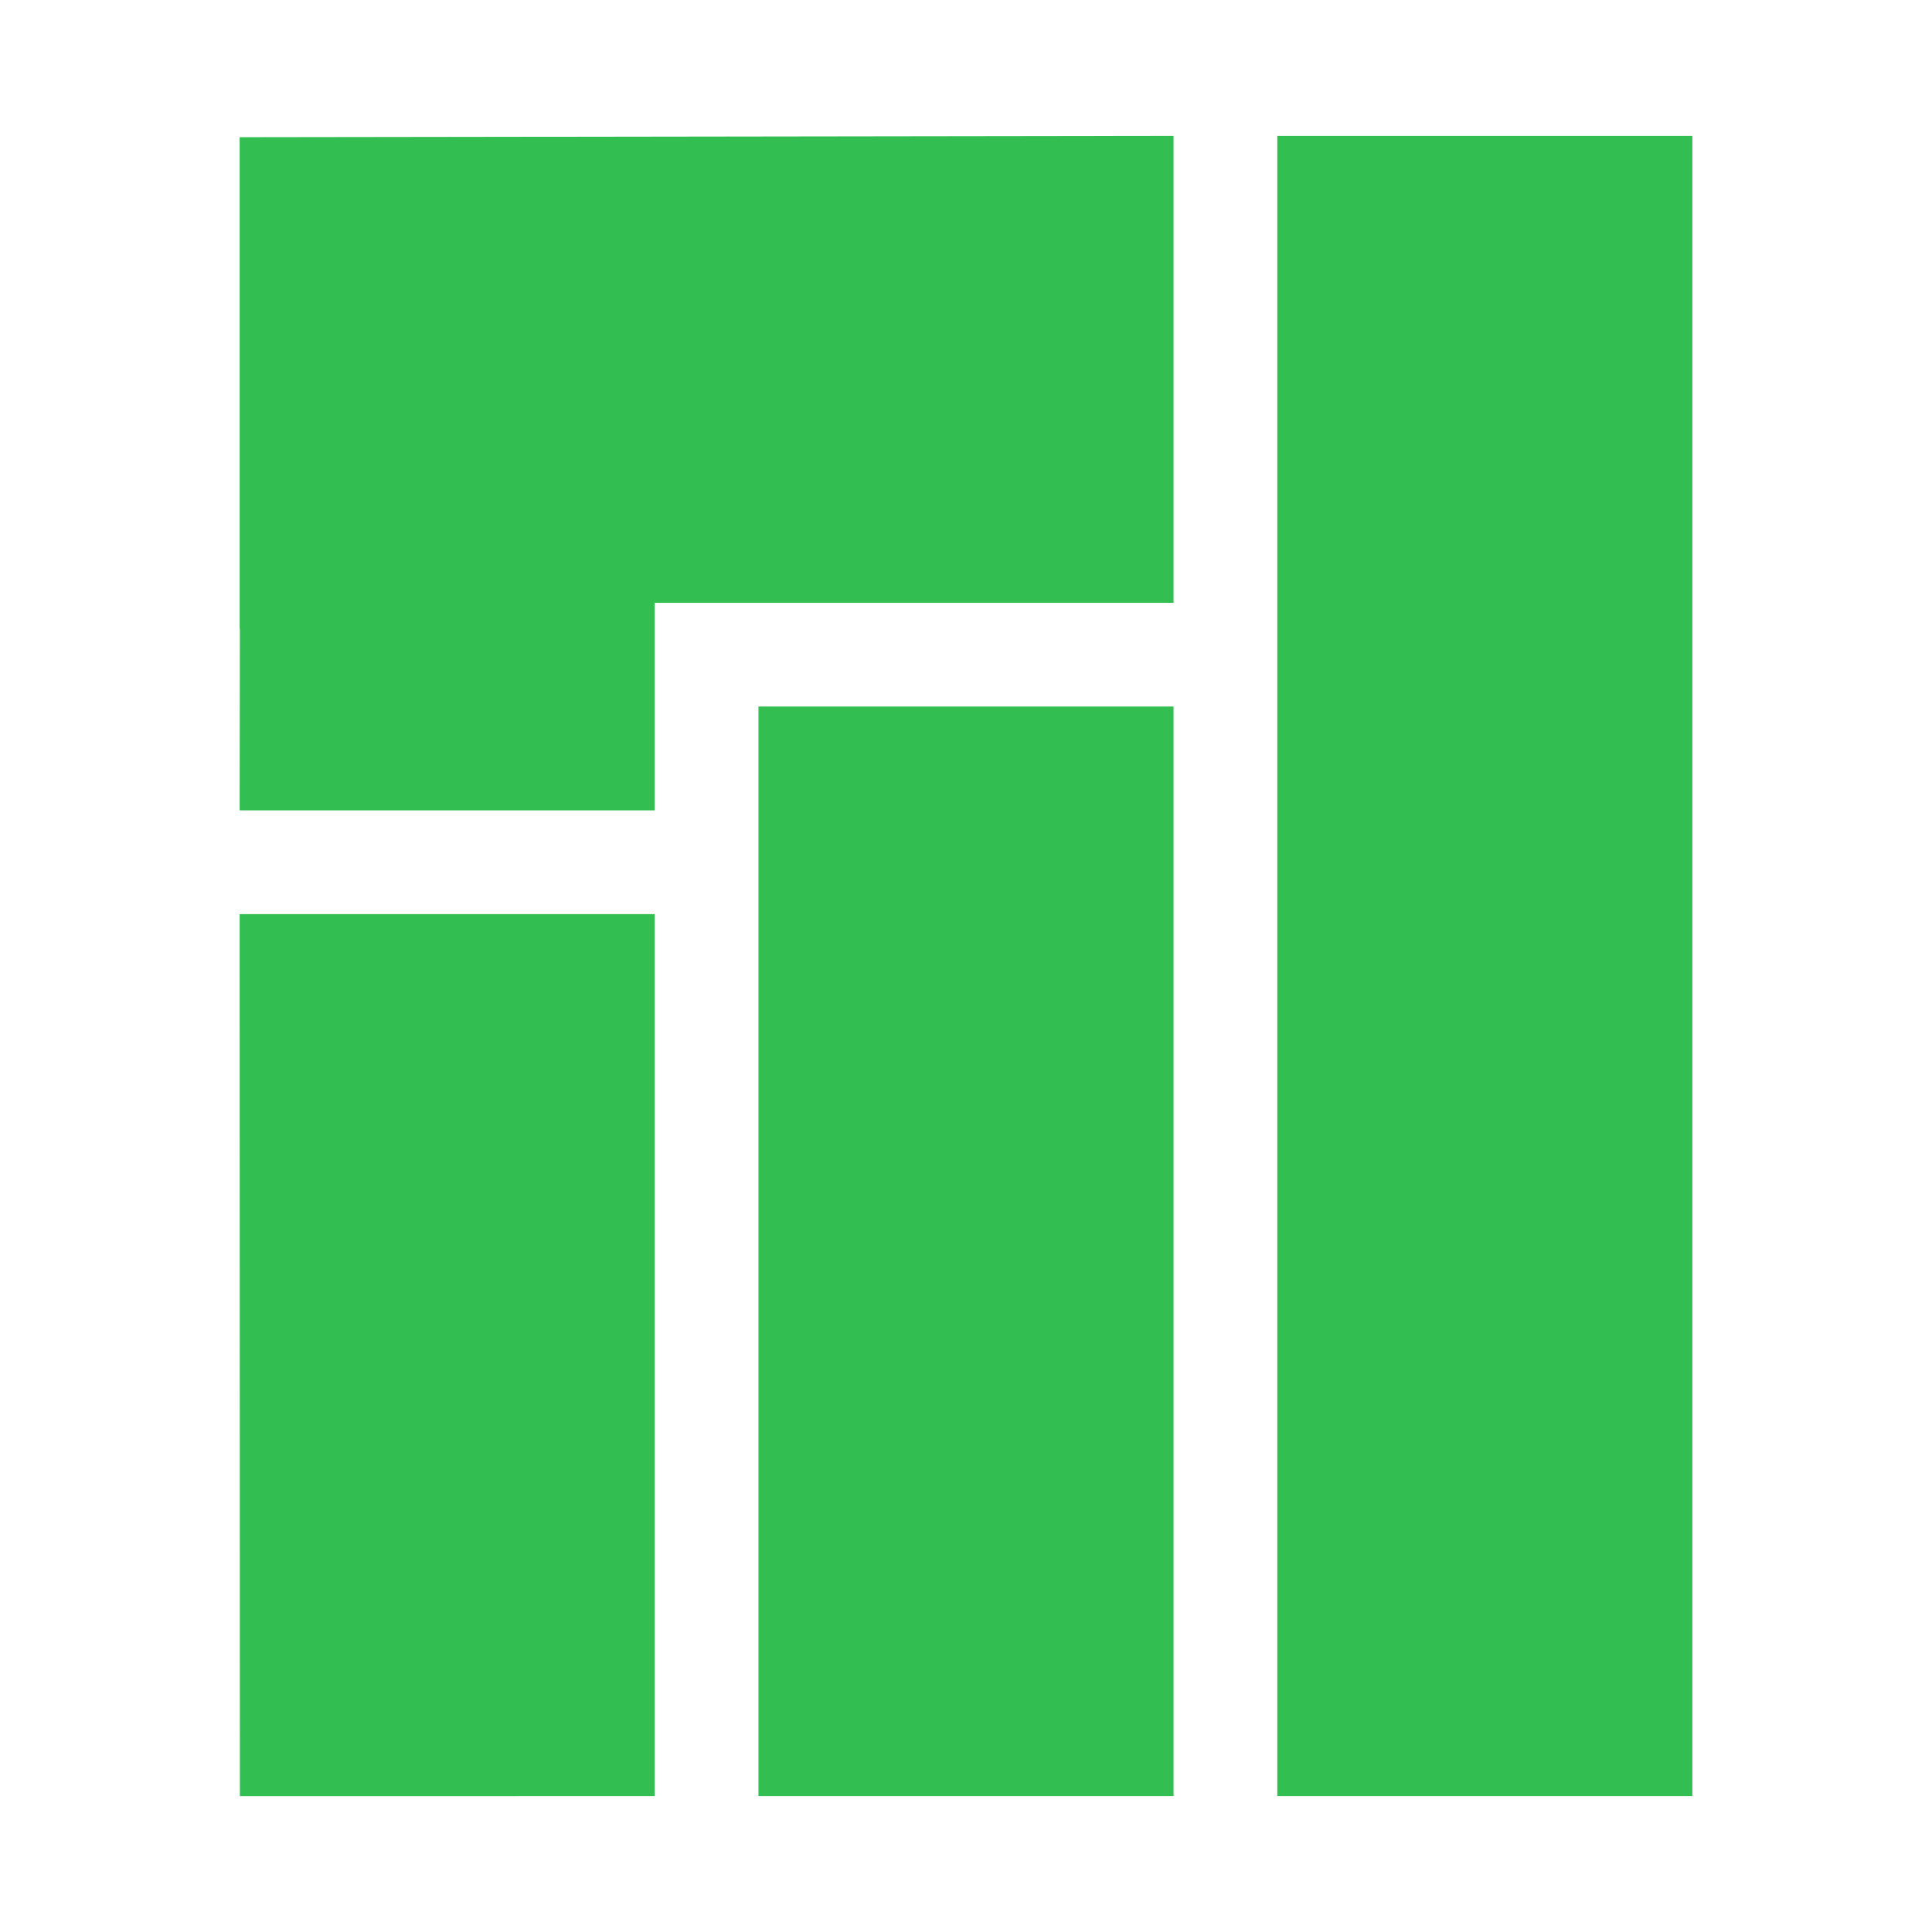
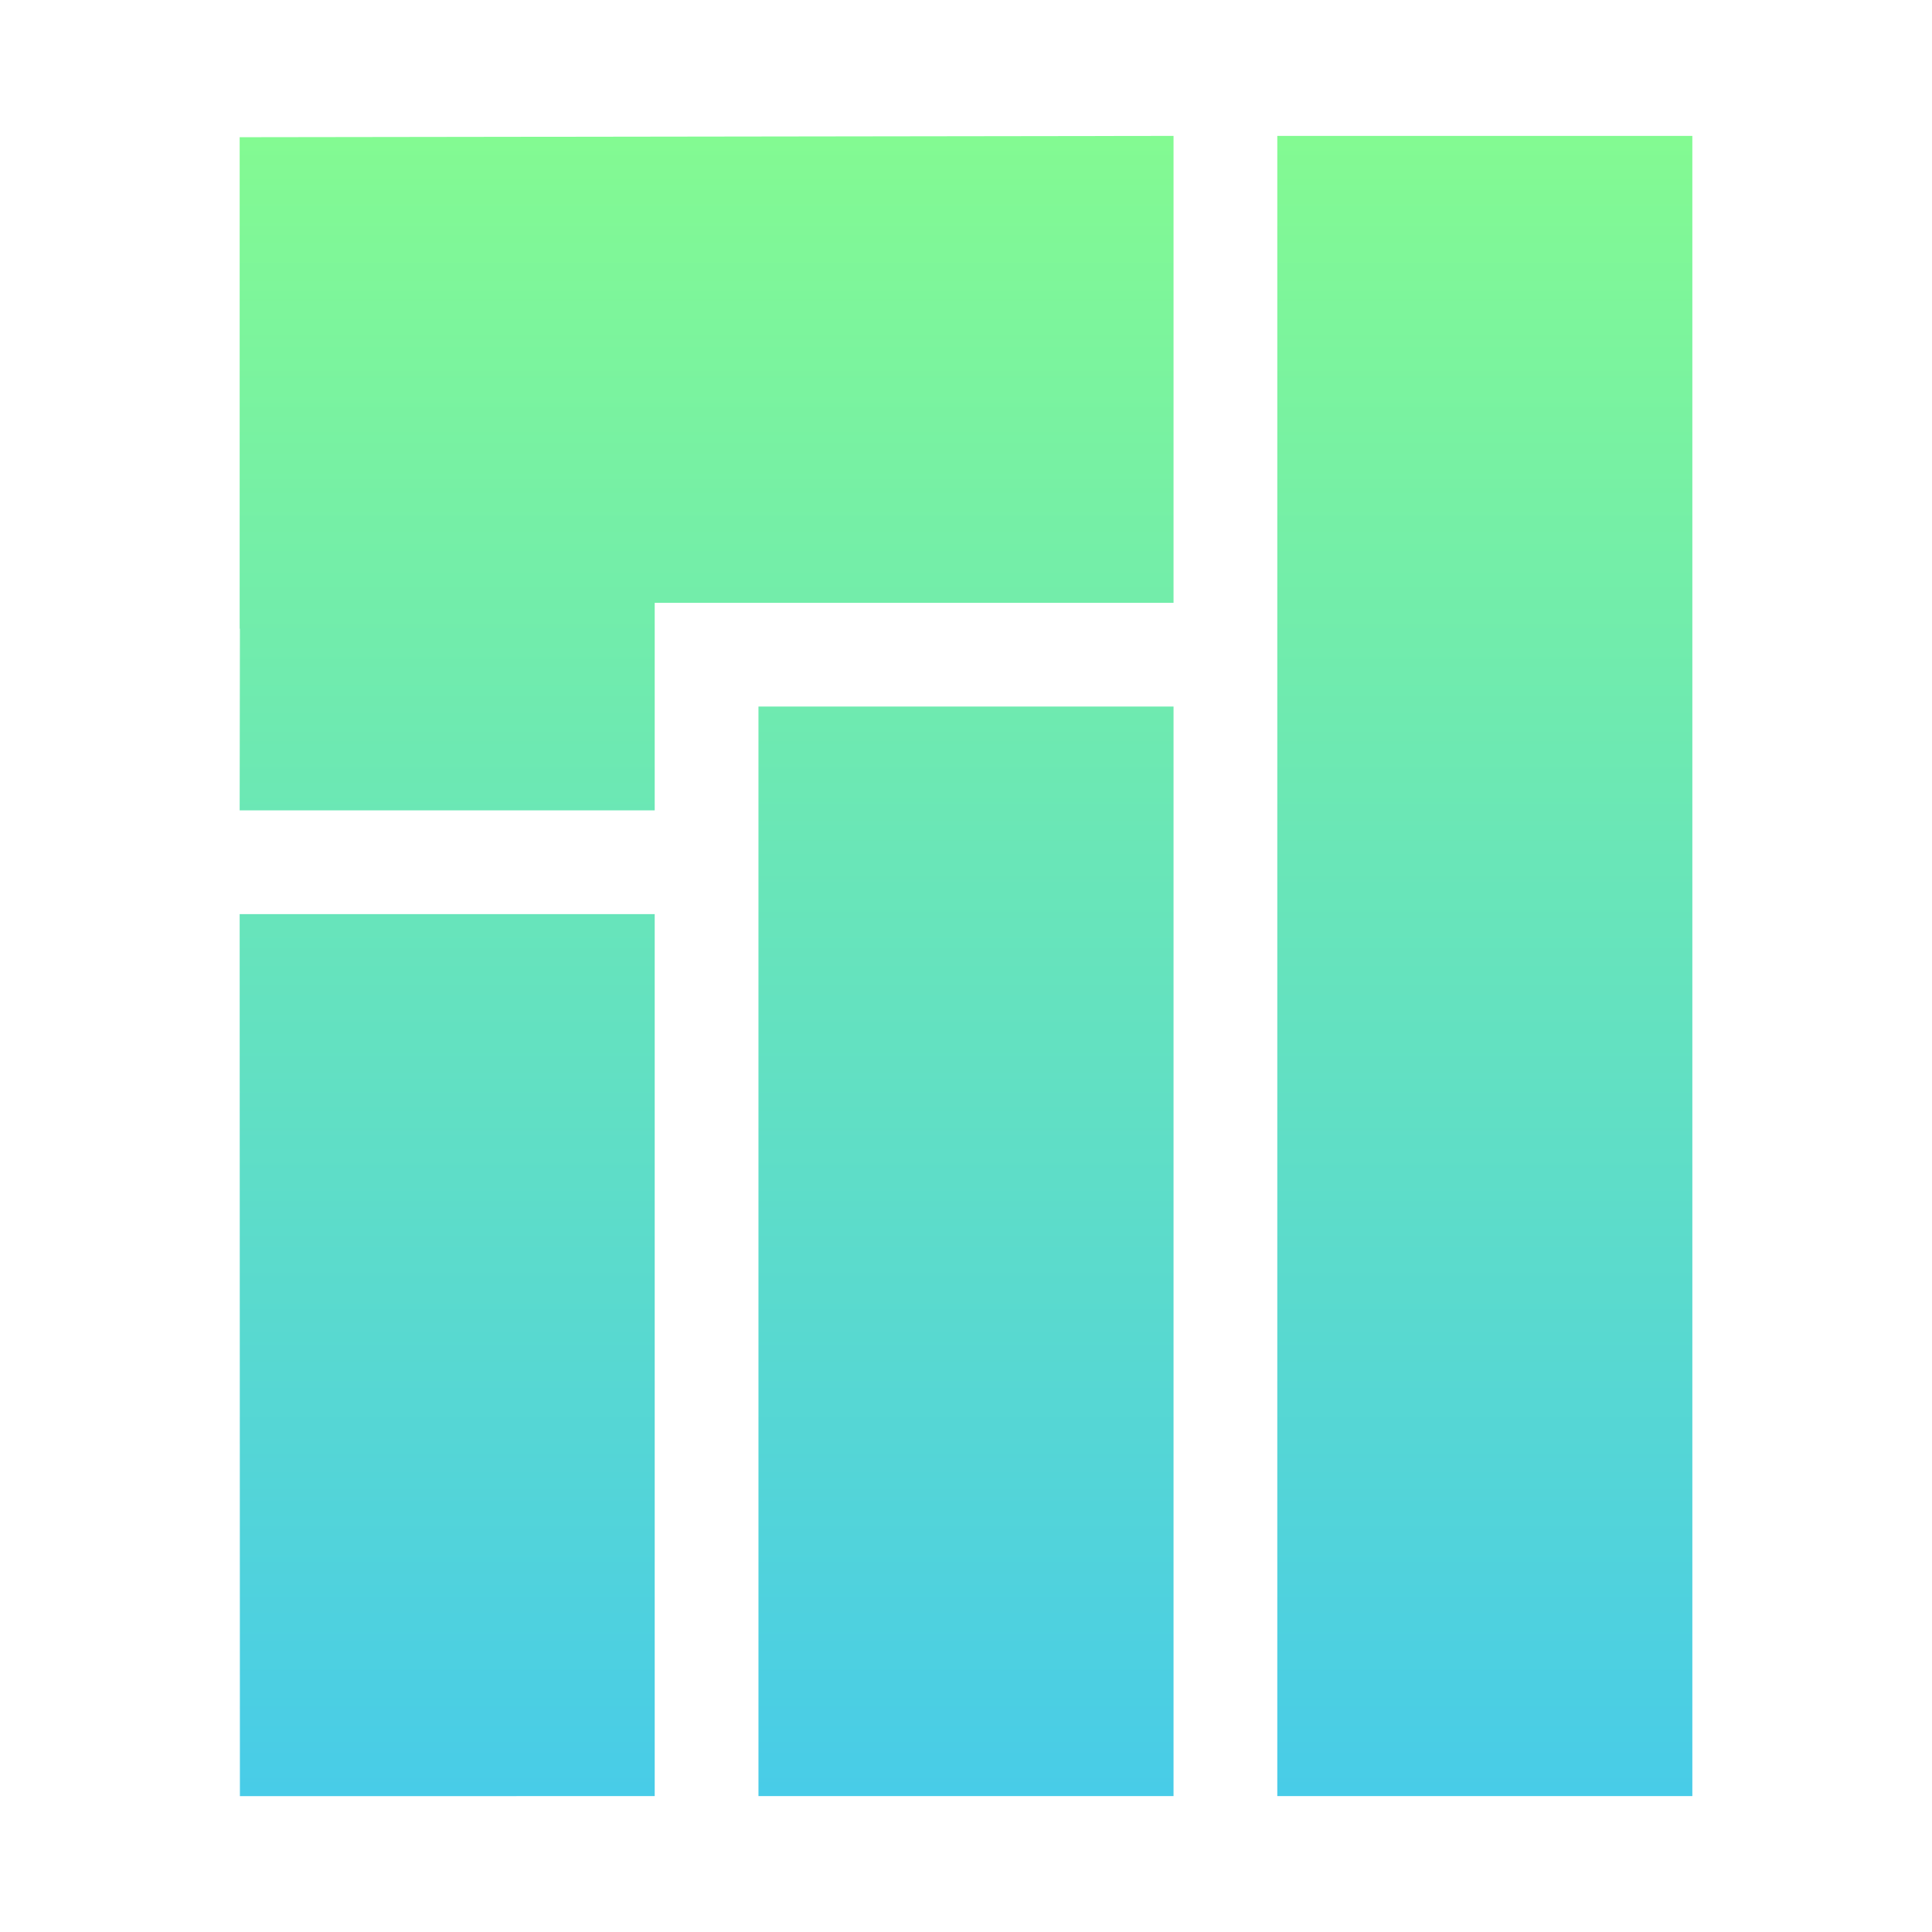
- <svg xmlns="http://www.w3.org/2000/svg" width="64" height="64" version="1.1" viewBox="0 0 16.933 16.933" id="svg22">
+ <svg xmlns="http://www.w3.org/2000/svg" xmlns:xlink="http://www.w3.org/1999/xlink" width="64" height="64" version="1.1" viewBox="0 0 16.933 16.933" id="svg22" xml:space="preserve">
  <defs id="defs12">
+     <linearGradient id="linearGradient377">
+       <stop style="stop-color:#83fa92;stop-opacity:1" offset="0" id="stop373" />
+       <stop style="stop-color:#48cce8;stop-opacity:1" offset="1" id="stop375" />
+     </linearGradient>
    <linearGradient id="b" x1="1" x2="47" gradientTransform="matrix(0,-1.1304,1.1304,0,-0.13,48.13)" gradientUnits="userSpaceOnUse">
      <stop stop-color="#31af54" offset="0" id="stop2" />
      <stop stop-color="#35bf5c" offset="1" id="stop4" />
    </linearGradient>
    <linearGradient id="c" x1="45.628" x2="45.628" y1="57.955" y2="12.461" gradientTransform="matrix(0.26458,0,0,0.26458,0,280.07)" gradientUnits="userSpaceOnUse">
      <stop offset="0" id="stop7" />
      <stop stop-opacity="0" offset="1" id="stop9" />
    </linearGradient>
    <linearGradient id="a-3" x1="-6.147" x2="-6.147" y1="-137.82" y2="-100.78" gradientTransform="matrix(0.53033,0,0,0.53033,-7.027389,67.74622)" gradientUnits="userSpaceOnUse">
      <stop stop-color="#14dc78" offset="0" id="stop853" />
      <stop stop-color="#14a03c" offset="1" id="stop855" />
    </linearGradient>
    <style type="text/css" id="style858" />
    <style type="text/css" id="style860" />
+     <linearGradient xlink:href="#linearGradient377" id="linearGradient379" x1="32.401" y1="4.511" x2="32.401" y2="59.5" gradientUnits="userSpaceOnUse" />
  </defs>
-   <path id="rect885" style="fill:#32be50;fill-opacity:1;stroke-width:4.648;stroke-linecap:round" d="M 38.875 4.502 L 7.939 4.545 L 7.939 20.824 L 7.947 20.824 L 7.939 26.844 L 21.688 26.844 L 21.688 19.969 L 38.875 19.969 L 38.875 4.502 z M 42.312 4.502 L 42.312 59.498 L 56.061 59.498 L 56.061 4.502 L 42.312 4.502 z M 25.125 23.406 L 25.125 59.498 L 38.875 59.498 L 38.875 23.406 L 25.125 23.406 z M 7.939 30.281 L 7.947 59.5 L 21.688 59.498 L 21.688 30.281 L 7.939 30.281 z " transform="scale(0.2645781)" />
+   <path id="rect885" style="fill:url(#linearGradient379);fill-opacity:1;stroke-width:4.648;stroke-linecap:round" d="M 38.875 4.502 L 7.939 4.545 L 7.939 20.824 L 7.947 20.824 L 7.939 26.844 L 21.688 26.844 L 21.688 19.969 L 38.875 19.969 L 38.875 4.502 z M 42.312 4.502 L 42.312 59.498 L 56.061 59.498 L 56.061 4.502 L 42.312 4.502 z M 25.125 23.406 L 25.125 59.498 L 38.875 59.498 L 38.875 23.406 L 25.125 23.406 z M 7.939 30.281 L 7.947 59.5 L 21.688 59.498 L 21.688 30.281 L 7.939 30.281 z " transform="scale(0.2645781)" />
  <circle cx="-348.913" cy="-332.626" r="0" fill="#5e4aa6" stroke-width="0.265" id="circle864" />
  <circle cx="-57.997" cy="2.196" r="0" fill="#5e4aa6" fill-rule="evenodd" stroke-width="0.265" id="circle870" />
</svg>
